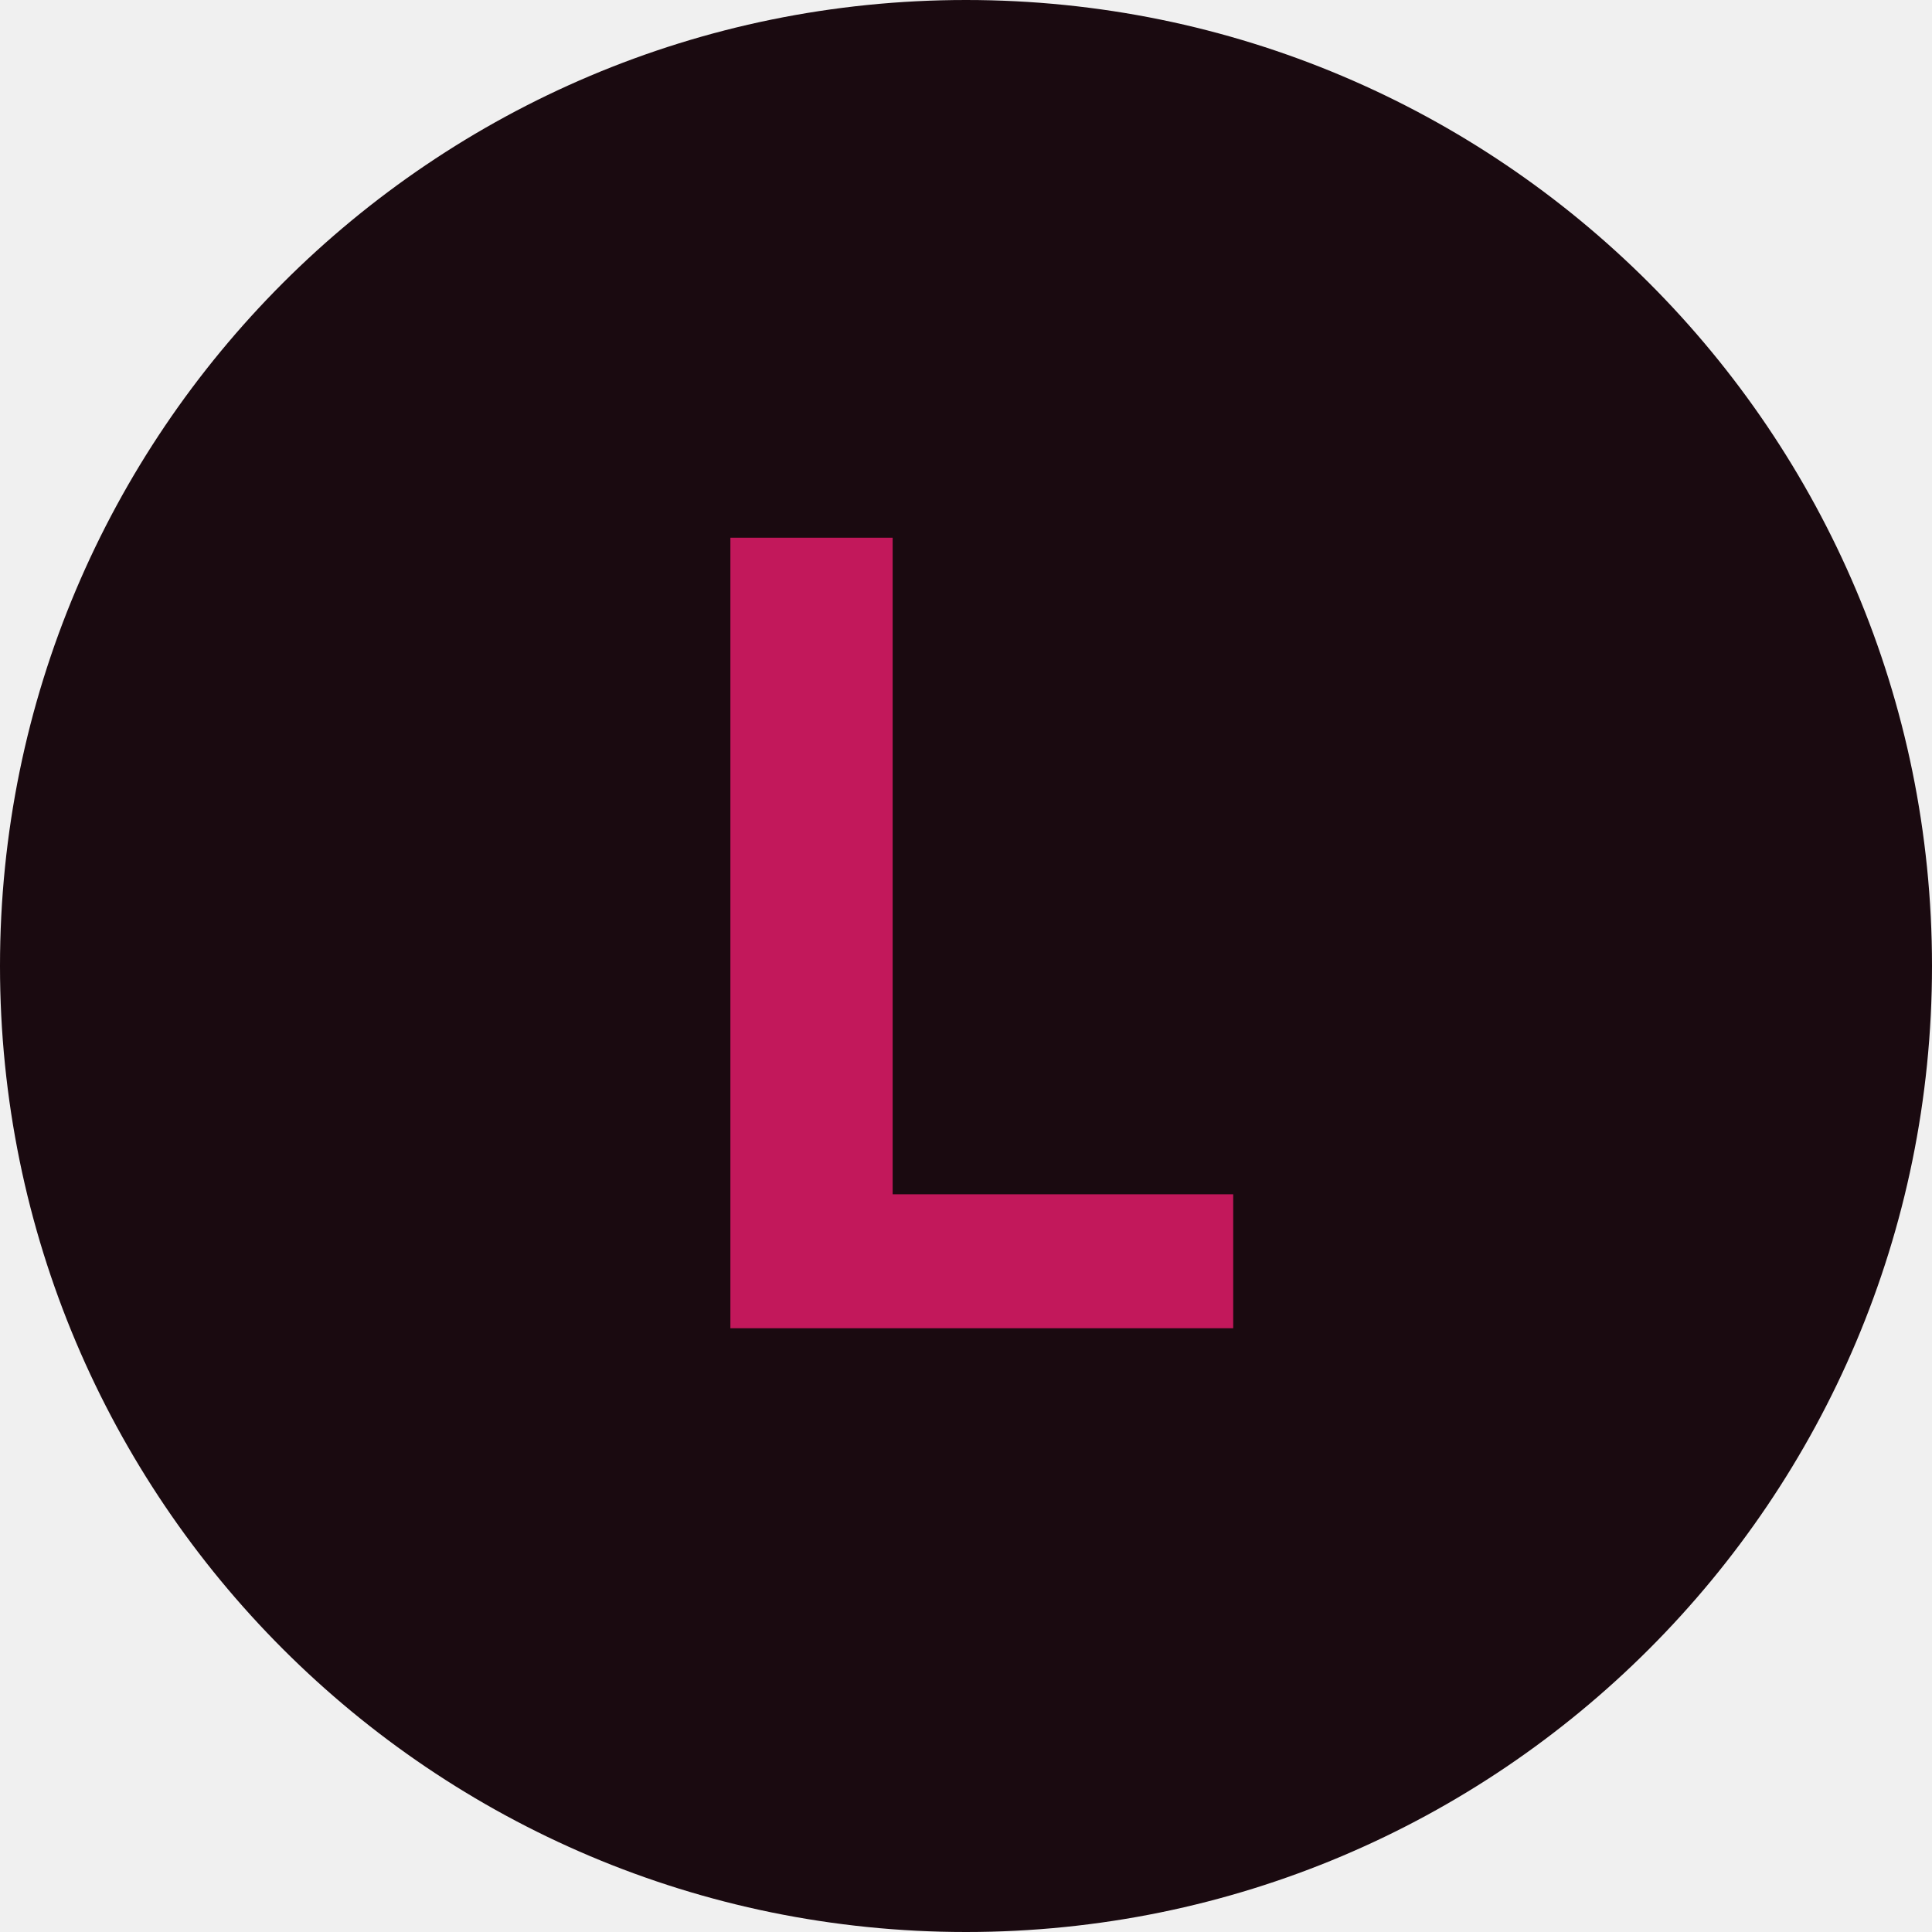
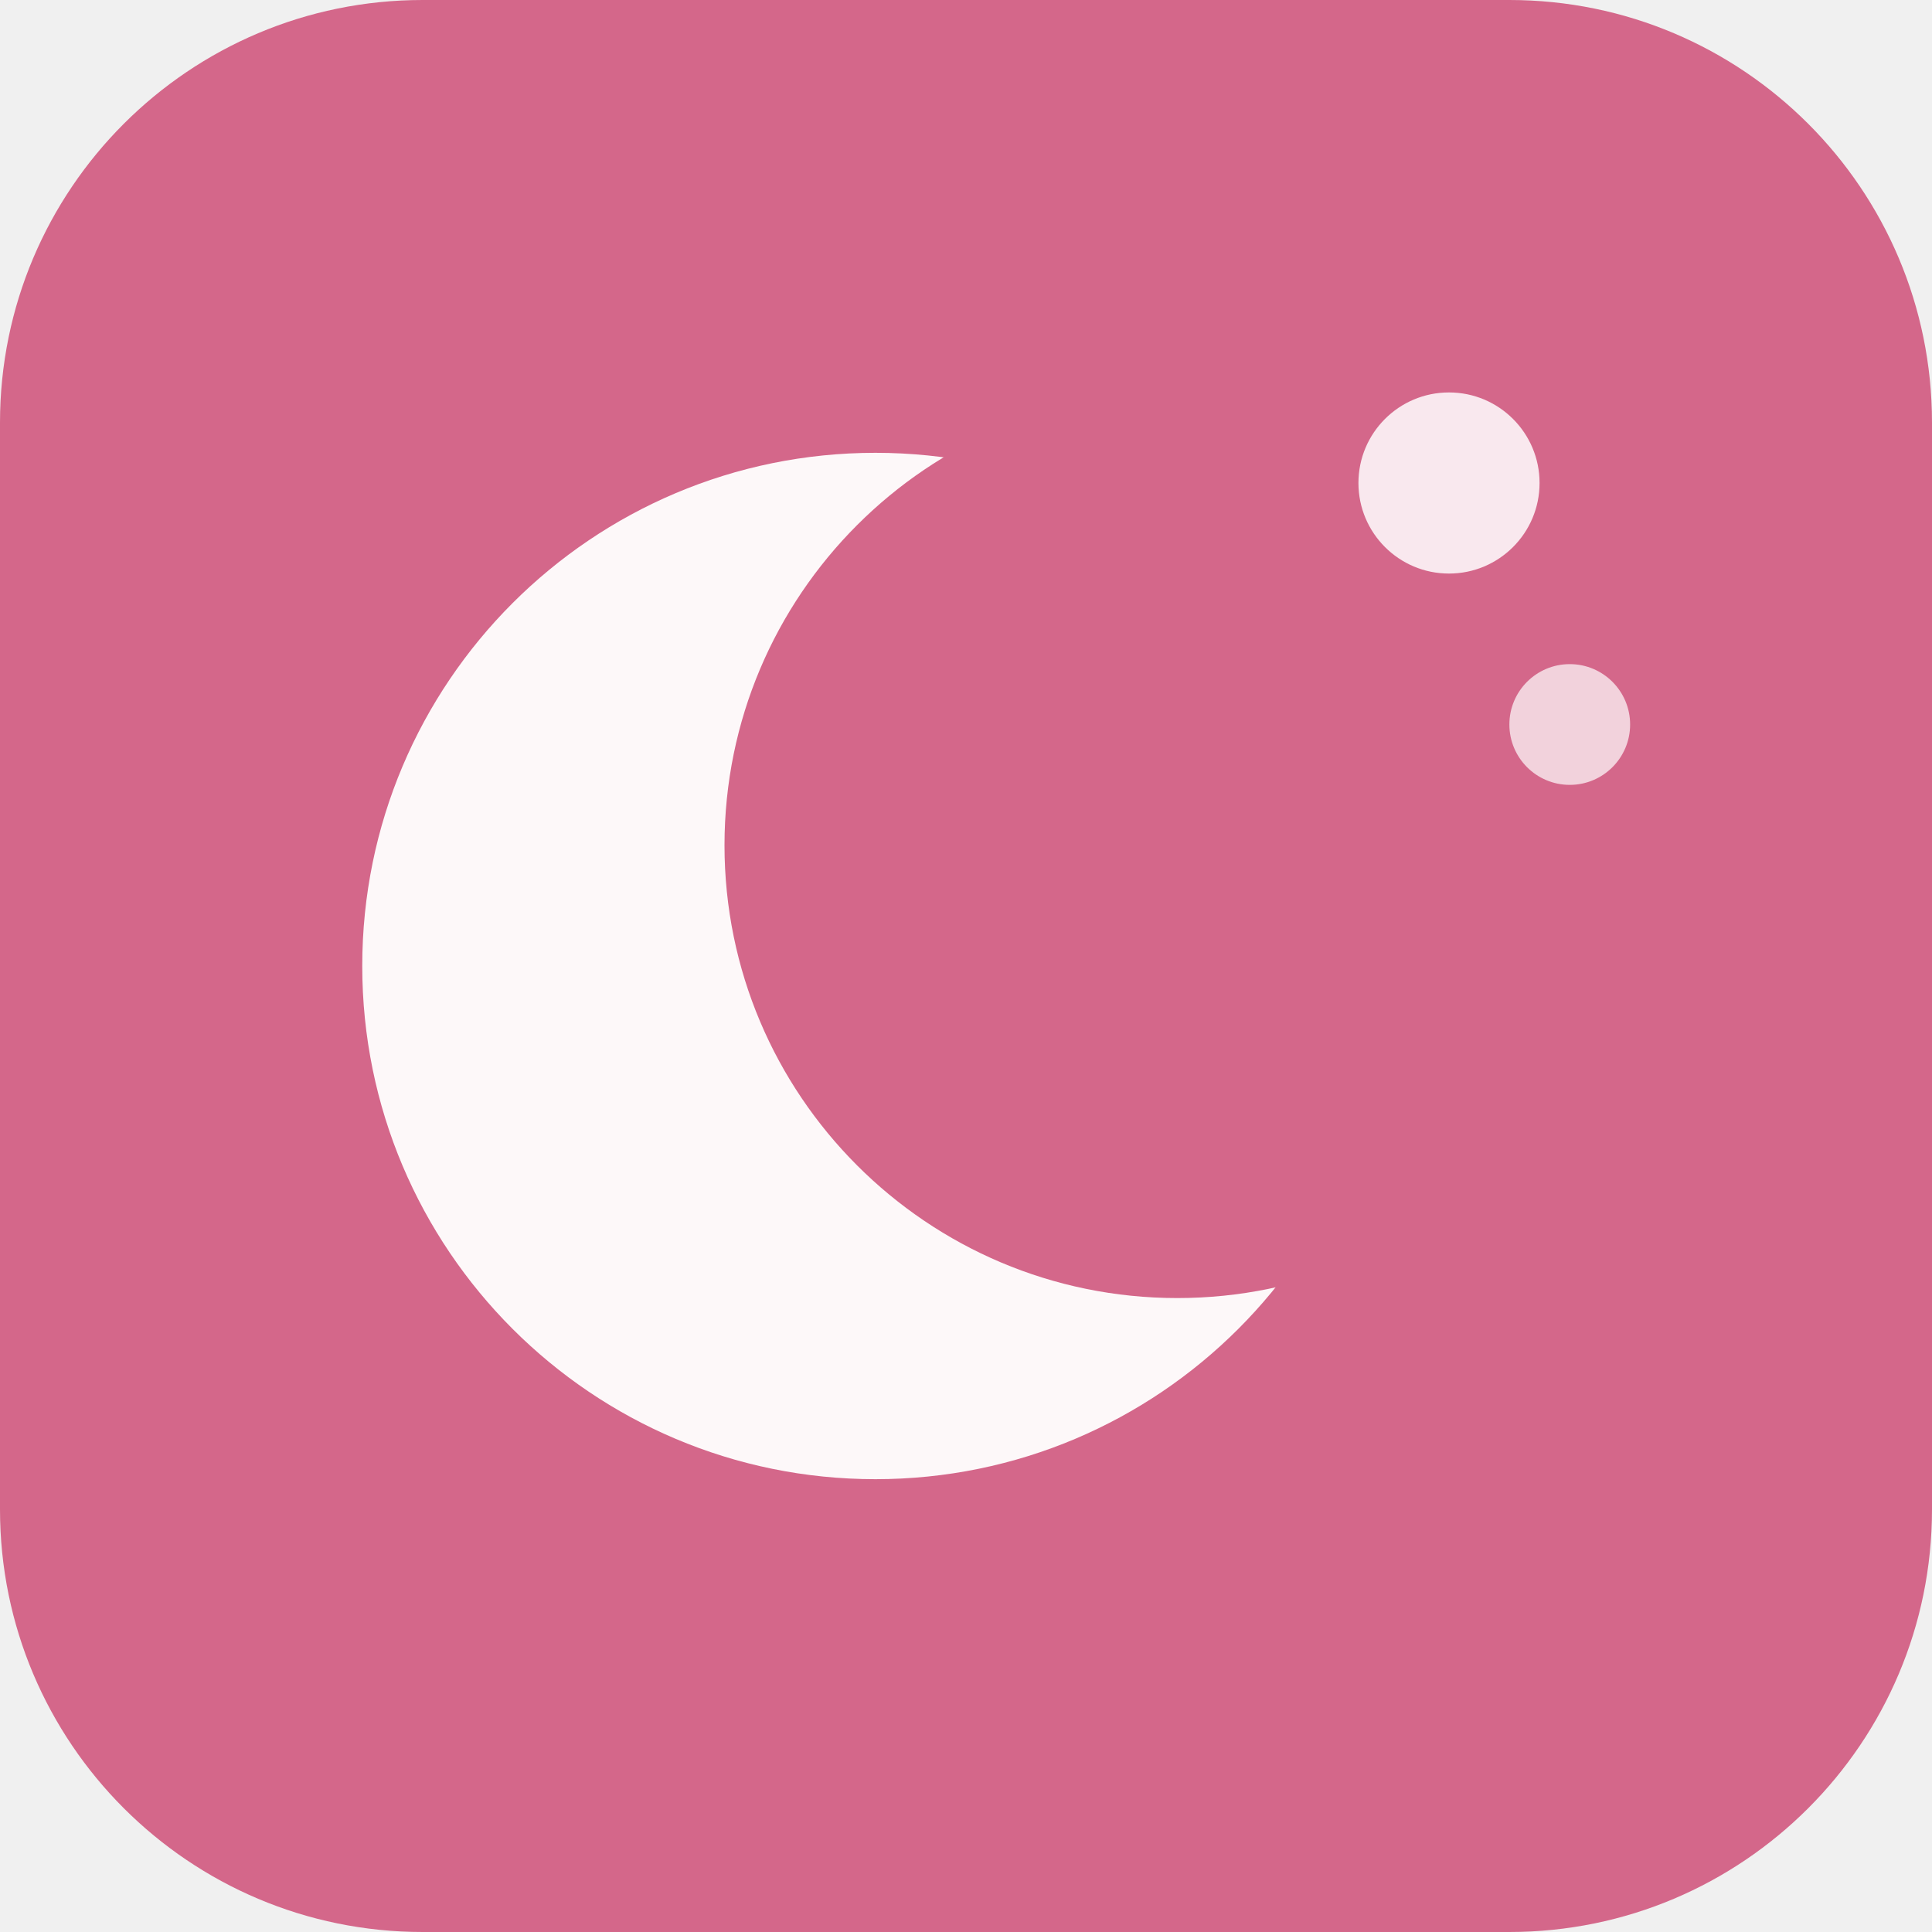
- <svg xmlns="http://www.w3.org/2000/svg" viewBox="0 0 32 32" width="32" height="32">
-   <circle cx="16" cy="16" r="16" fill="#1A0A10" />
-   <text x="16" y="22" text-anchor="middle" font-family="-apple-system, BlinkMacSystemFont, sans-serif" font-weight="700" font-size="18" fill="#C2185B">L</text>
+ <svg xmlns="http://www.w3.org/2000/svg" viewBox="0 0 32 32">
+   <rect width="32" height="32" rx="7" fill="#D4678A" />
+   <defs>
+     <mask id="fcm">
+       <rect width="32" height="32" fill="white" />
+       <circle cx="19.5" cy="14" r="7.5" fill="black" />
+     </mask>
+   </defs>
+   <circle cx="14.5" cy="16" r="8.5" fill="white" opacity="0.95" mask="url(#fcm)" />
+   <circle cx="24" cy="8" r="1.5" fill="white" opacity="0.85" />
+   <circle cx="26" cy="12" r="1" fill="white" opacity="0.70" />
</svg>
